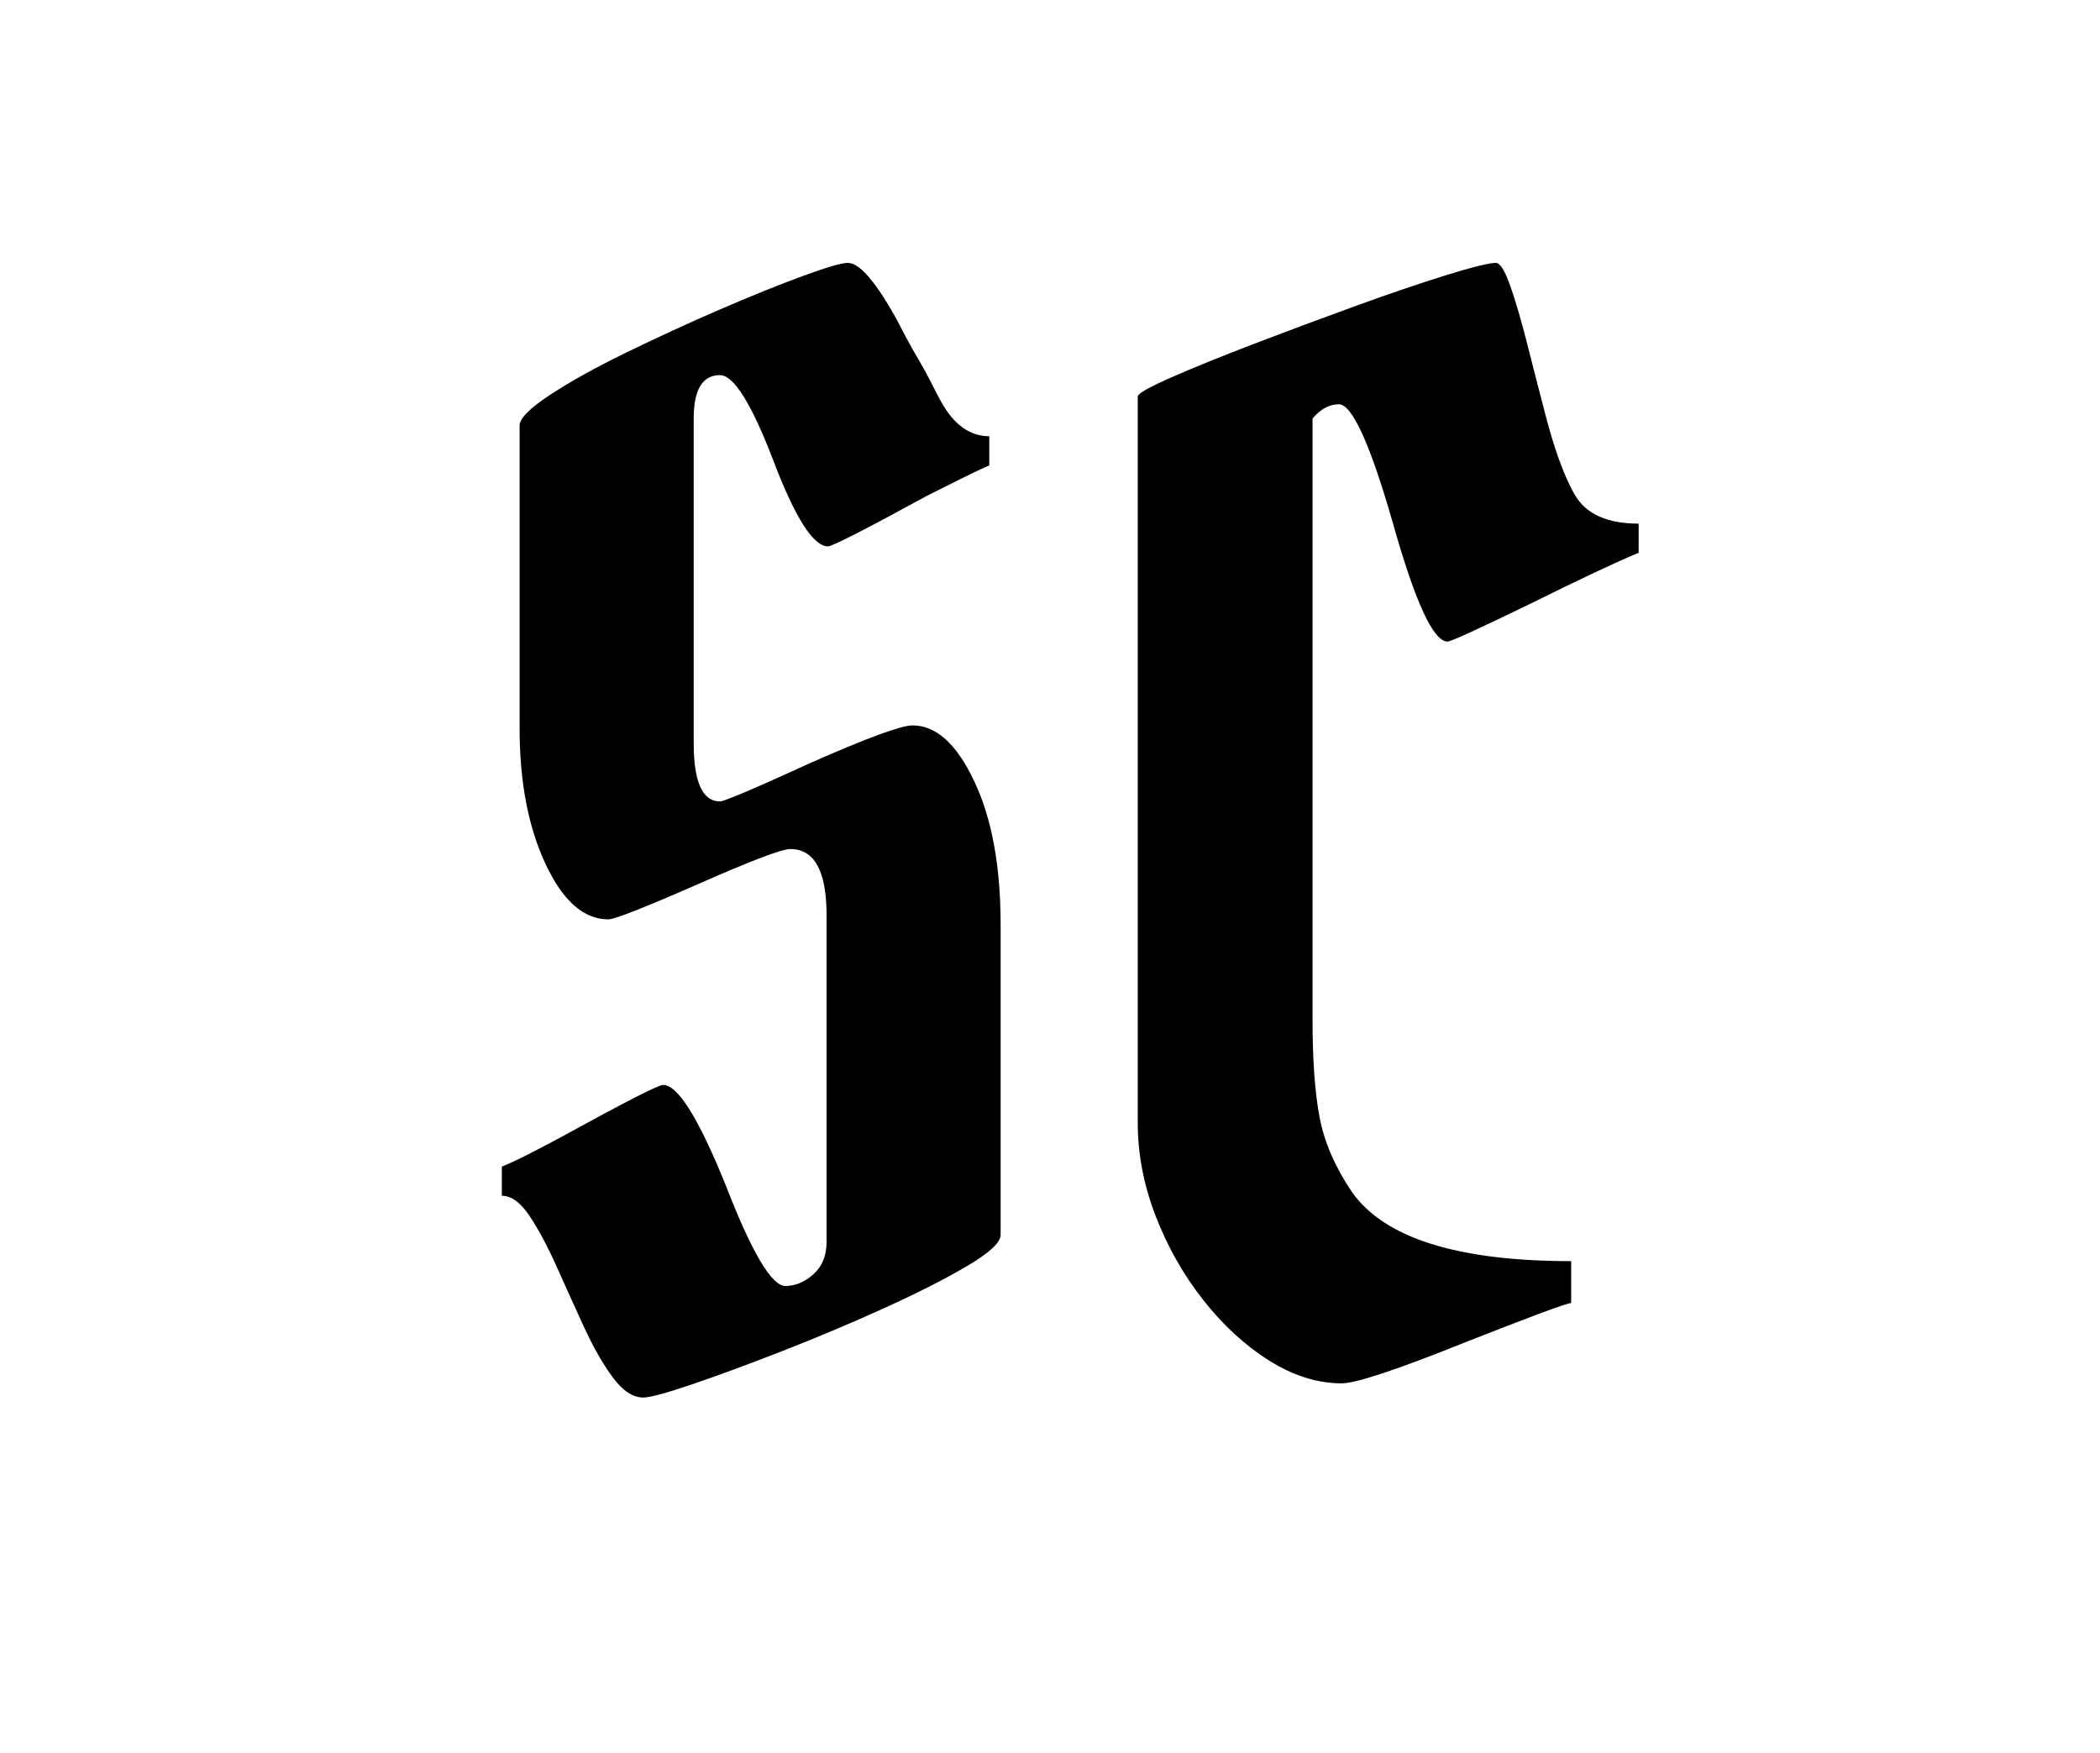
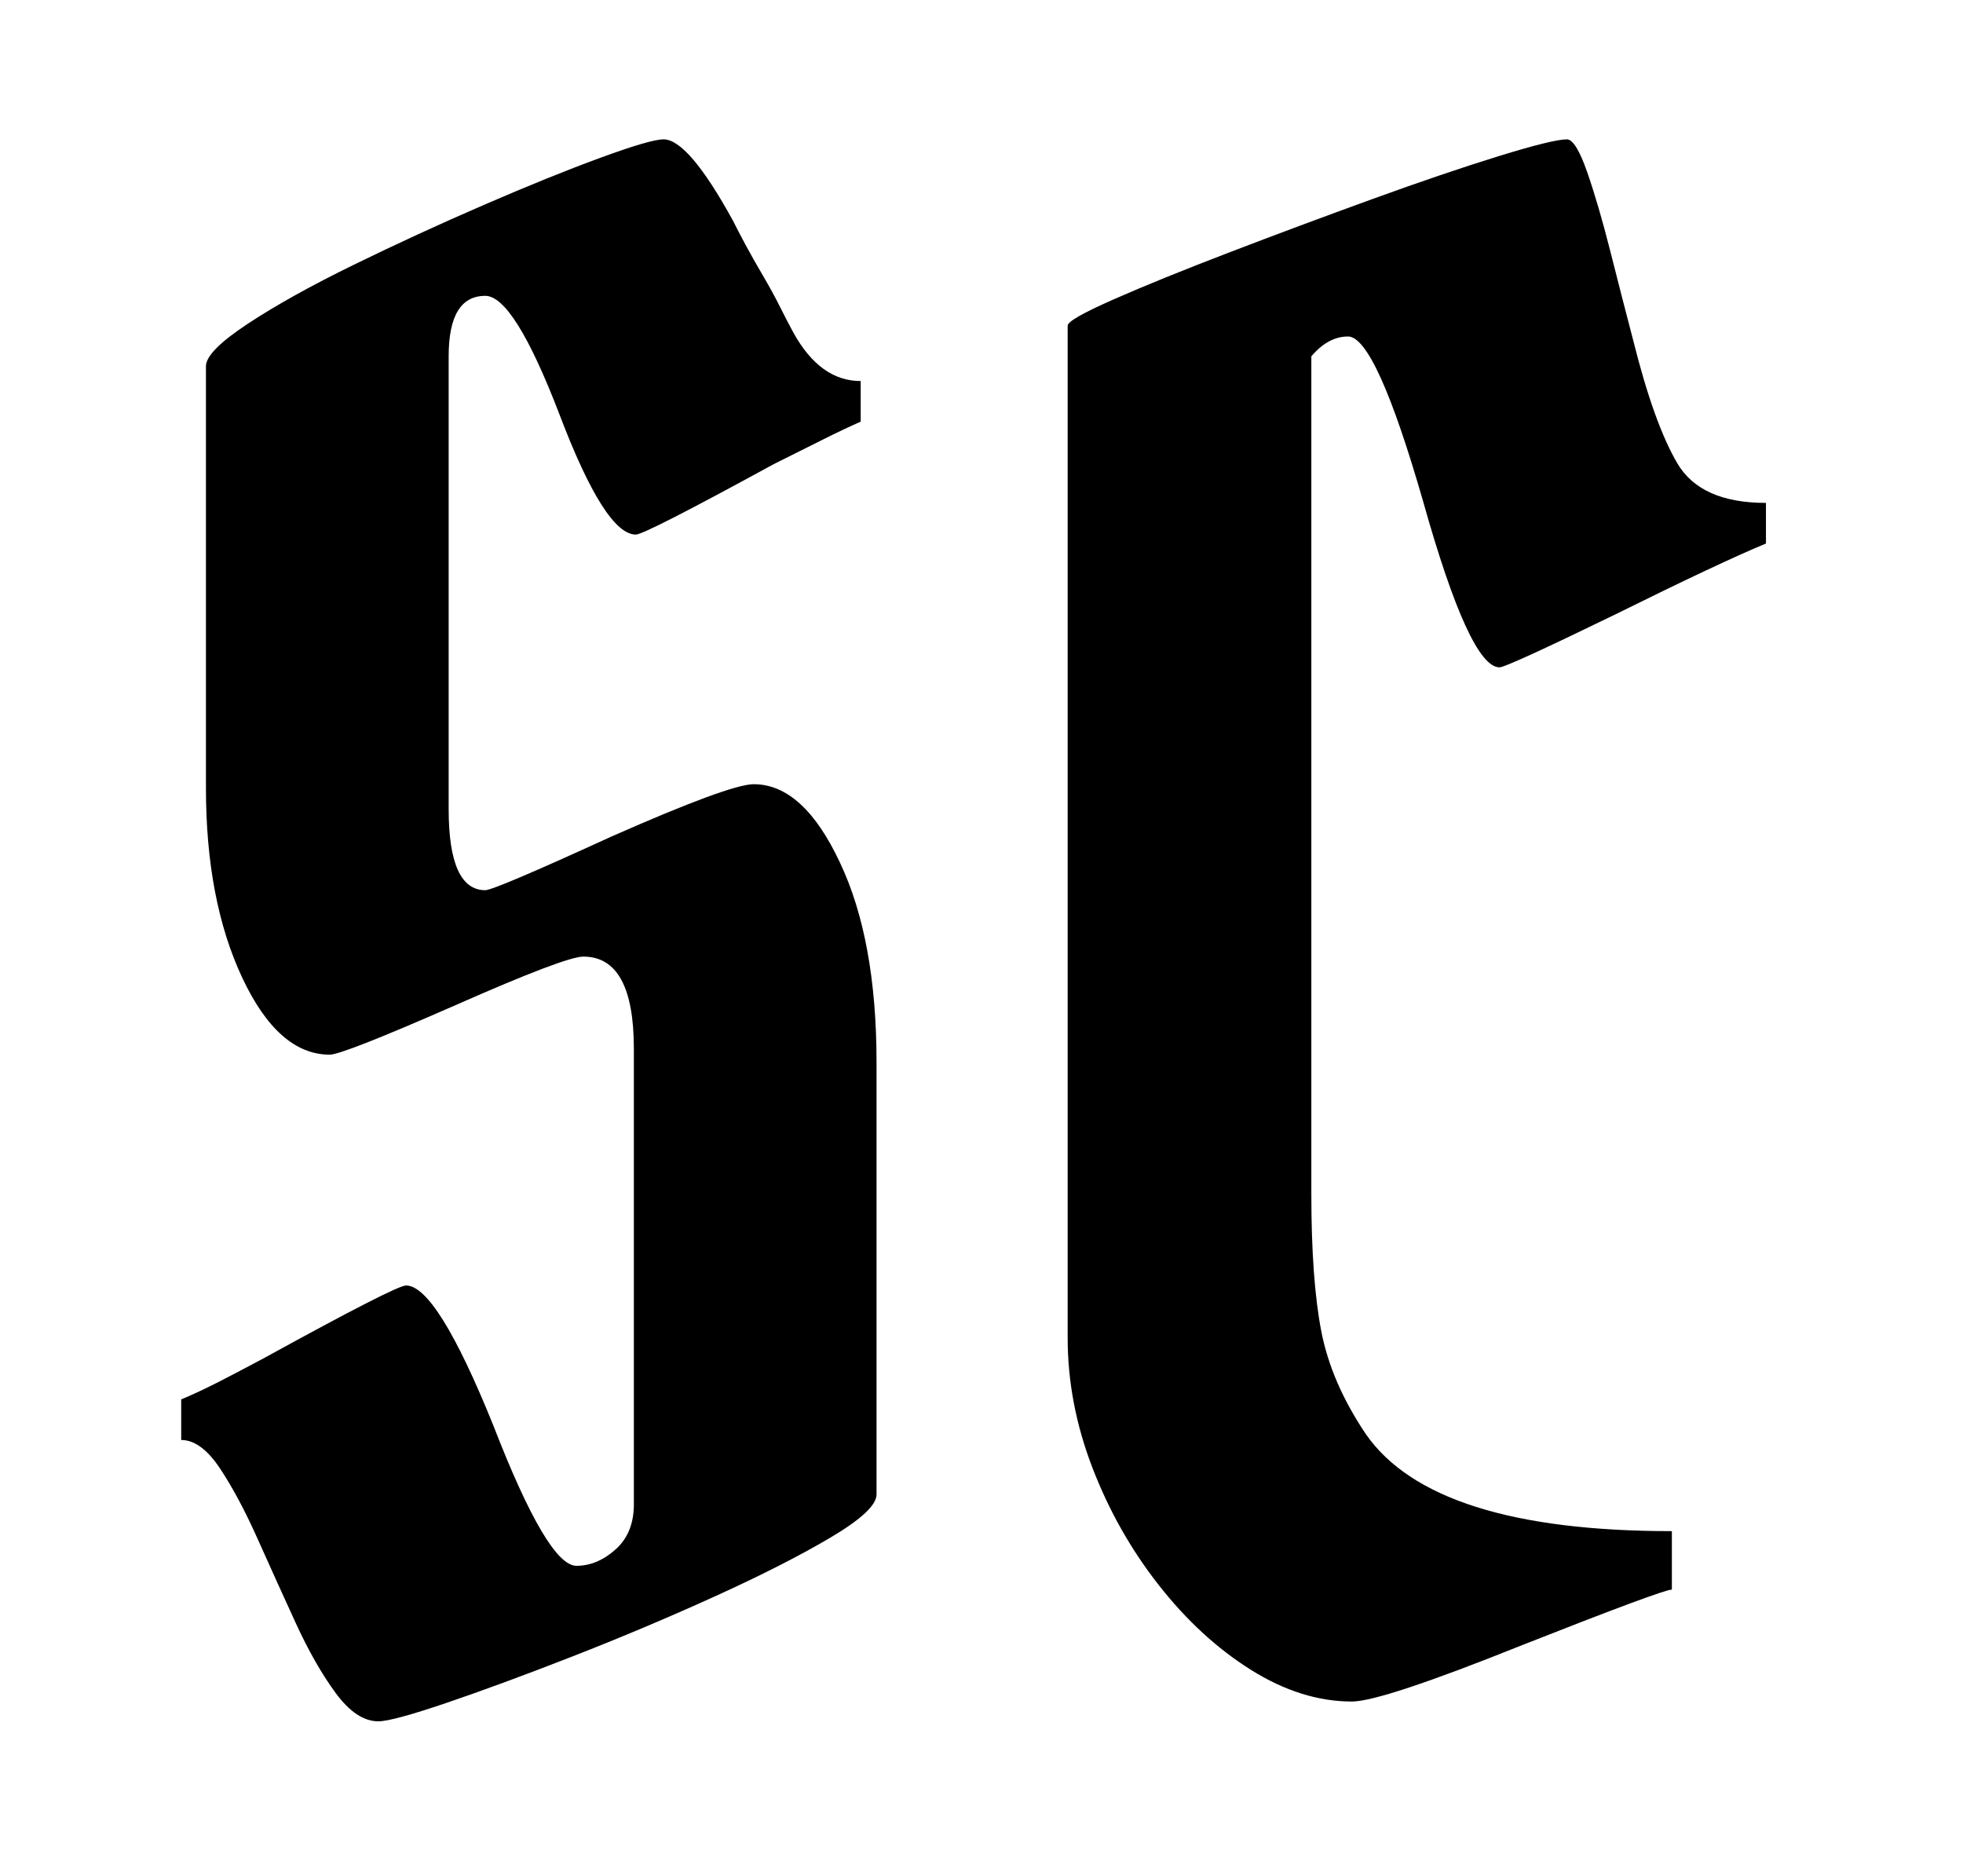
- <svg xmlns="http://www.w3.org/2000/svg" version="1.1" viewBox="0.0 0.0 184.724 154.136" fill="none" stroke="none" stroke-linecap="square" stroke-miterlimit="10">
+ <svg xmlns="http://www.w3.org/2000/svg" version="1.1" viewBox="0.0 0.0 123.864 118.323" fill="none" stroke="none" stroke-linecap="square" stroke-miterlimit="10">
  <clipPath id="p.0">
-     <path d="m0 0l184.724 0l0 154.136l-184.724 0l0 -154.136z" clip-rule="nonzero" />
+     <path d="m0 0l123.864 0l0 118.323l-123.864 0l0 -118.323z" clip-rule="nonzero" />
  </clipPath>
  <g clip-path="url(#p.0)">
-     <path fill="#000000" fill-opacity="0.0" d="m0 0l184.724 0l0 154.136l-184.724 0z" fill-rule="evenodd" />
-     <path fill="#000000" fill-opacity="0.0" d="m9.417 -10.192l165.89 0l0 174.52l-165.89 0z" fill-rule="evenodd" />
-     <path fill="#000000" d="m53.518 80.876q-3.25 0 -5.531 -4.875q-2.281 -4.875 -2.281 -11.938l0 -26.625q0 -0.938 2.656 -2.688q2.656 -1.75 6.688 -3.719q4.031 -1.969 8.219 -3.781q4.187 -1.812 7.344 -2.969q3.156 -1.156 3.969 -1.156q1.562 0 4.375 5.125q0.312 0.625 0.781 1.5q0.469 0.875 1.094 1.938q0.625 1.062 1.094 2.0q0.469 0.938 0.844 1.625q1.688 3.062 4.25 3.062l0 2.562q-1.0 0.438 -2.375 1.125q-1.375 0.688 -3.125 1.562q-8.125 4.438 -8.688 4.438q-1.938 0 -4.812 -7.562q-2.875 -7.5 -4.687 -7.5q-2.312 0 -2.312 3.812l0 28.562q0 5.125 2.312 5.125q0.562 0 7.937 -3.375q7.5 -3.312 9.0 -3.312q3.125 0 5.438 4.937q2.312 4.875 2.312 12.625l0 27.25q0 1.0 -2.906 2.719q-2.906 1.719 -7.312 3.719q-4.406 2.0 -8.969 3.781q-4.562 1.781 -7.969 2.938q-3.406 1.156 -4.281 1.156q-1.375 0 -2.688 -1.781q-1.312 -1.781 -2.531 -4.438q-1.219 -2.656 -2.406 -5.312q-1.188 -2.656 -2.375 -4.438q-1.188 -1.781 -2.438 -1.781l0 -2.562q1.062 -0.438 2.406 -1.125q1.344 -0.688 2.969 -1.562q8.188 -4.5 8.812 -4.5q1.938 0 5.5 8.812q3.437 8.875 5.25 8.875q1.312 0 2.469 -1.031q1.156 -1.031 1.156 -2.844l0 -28.75q0 -5.812 -3.188 -5.812q-1.125 0 -8.062 3.062q-7.125 3.125 -7.938 3.125zm64.25 -45.312q-1.25 0 -2.312 1.25l0 52.875q0 5.375 0.625 8.625q0.625 3.25 2.812 6.5q4.25 6.125 19.313 6.125l0 3.688q-0.562 0 -9.438 3.5q-8.875 3.562 -10.75 3.562q-3.188 0 -6.375 -2.0q-3.188 -2.0 -5.812 -5.344q-2.625 -3.344 -4.188 -7.406q-1.562 -4.062 -1.562 -8.188l0 -63.875q0 -0.375 2.906 -1.656q2.906 -1.281 7.312 -2.969q4.406 -1.688 8.969 -3.344q4.562 -1.656 8.0 -2.719q3.438 -1.062 4.313 -1.062q0.562 0 1.281 2.062q0.719 2.062 1.469 5.031q0.75 2.969 1.438 5.594q1.312 5.25 2.781 7.75q1.469 2.5 5.594 2.5l0 2.562q-2.875 1.188 -9.562 4.5q-6.813 3.312 -7.25 3.312q-1.875 0 -4.812 -10.438q-3.0 -10.438 -4.75 -10.438z" fill-rule="nonzero" />
+     <path fill="#000000" fill-opacity="0.0" d="m0 0l123.864 0l0 118.323l-123.864 0z" fill-rule="evenodd" />
+     <path fill="#000000" fill-opacity="0.0" d="m-23.294 -24.525l165.89 0l0 174.52l-165.89 0z" fill-rule="evenodd" />
+     <path fill="#000000" d="m20.807 66.543q-3.25 0 -5.531 -4.875q-2.281 -4.875 -2.281 -11.938l0 -26.625q0 -0.938 2.656 -2.688q2.656 -1.75 6.688 -3.719q4.031 -1.969 8.219 -3.781q4.187 -1.812 7.344 -2.969q3.156 -1.156 3.969 -1.156q1.562 0 4.375 5.125q0.312 0.625 0.781 1.5q0.469 0.875 1.094 1.938q0.625 1.062 1.094 2.0q0.469 0.938 0.844 1.625q1.688 3.062 4.25 3.062l0 2.562q-1.0 0.438 -2.375 1.125q-1.375 0.688 -3.125 1.562q-8.125 4.438 -8.688 4.438q-1.938 0 -4.812 -7.563q-2.875 -7.5 -4.687 -7.5q-2.312 0 -2.312 3.812l0 28.563q0 5.125 2.312 5.125q0.562 0 7.937 -3.375q7.5 -3.312 9.0 -3.312q3.125 0 5.438 4.938q2.312 4.875 2.312 12.625l0 27.25q0 1.0 -2.906 2.719q-2.906 1.719 -7.312 3.719q-4.406 2.0 -8.969 3.781q-4.562 1.781 -7.969 2.938q-3.406 1.156 -4.281 1.156q-1.375 0 -2.688 -1.781q-1.312 -1.781 -2.531 -4.438q-1.219 -2.656 -2.406 -5.312q-1.188 -2.656 -2.375 -4.438q-1.188 -1.781 -2.438 -1.781l0 -2.562q1.062 -0.438 2.406 -1.125q1.344 -0.688 2.969 -1.562q8.188 -4.5 8.812 -4.5q1.938 0 5.5 8.812q3.437 8.875 5.25 8.875q1.312 0 2.469 -1.031q1.156 -1.031 1.156 -2.844l0 -28.75q0 -5.812 -3.188 -5.812q-1.125 0 -8.062 3.062q-7.125 3.125 -7.938 3.125zm64.25 -45.312q-1.25 0 -2.312 1.25l0 52.875q0 5.375 0.625 8.625q0.625 3.25 2.812 6.5q4.25 6.125 19.312 6.125l0 3.688q-0.562 0 -9.438 3.5q-8.875 3.562 -10.75 3.562q-3.188 0 -6.375 -2.0q-3.188 -2.0 -5.812 -5.344q-2.625 -3.344 -4.188 -7.406q-1.562 -4.062 -1.562 -8.188l0 -63.875q0 -0.375 2.906 -1.656q2.906 -1.281 7.312 -2.969q4.406 -1.688 8.969 -3.344q4.562 -1.656 8.0 -2.719q3.438 -1.062 4.312 -1.062q0.562 0 1.281 2.062q0.719 2.062 1.469 5.031q0.75 2.969 1.438 5.594q1.312 5.25 2.781 7.75q1.469 2.5 5.594 2.5l0 2.563q-2.875 1.188 -9.562 4.5q-6.812 3.312 -7.25 3.312q-1.875 0 -4.812 -10.438q-3.0 -10.438 -4.75 -10.438z" fill-rule="nonzero" />
  </g>
</svg>
